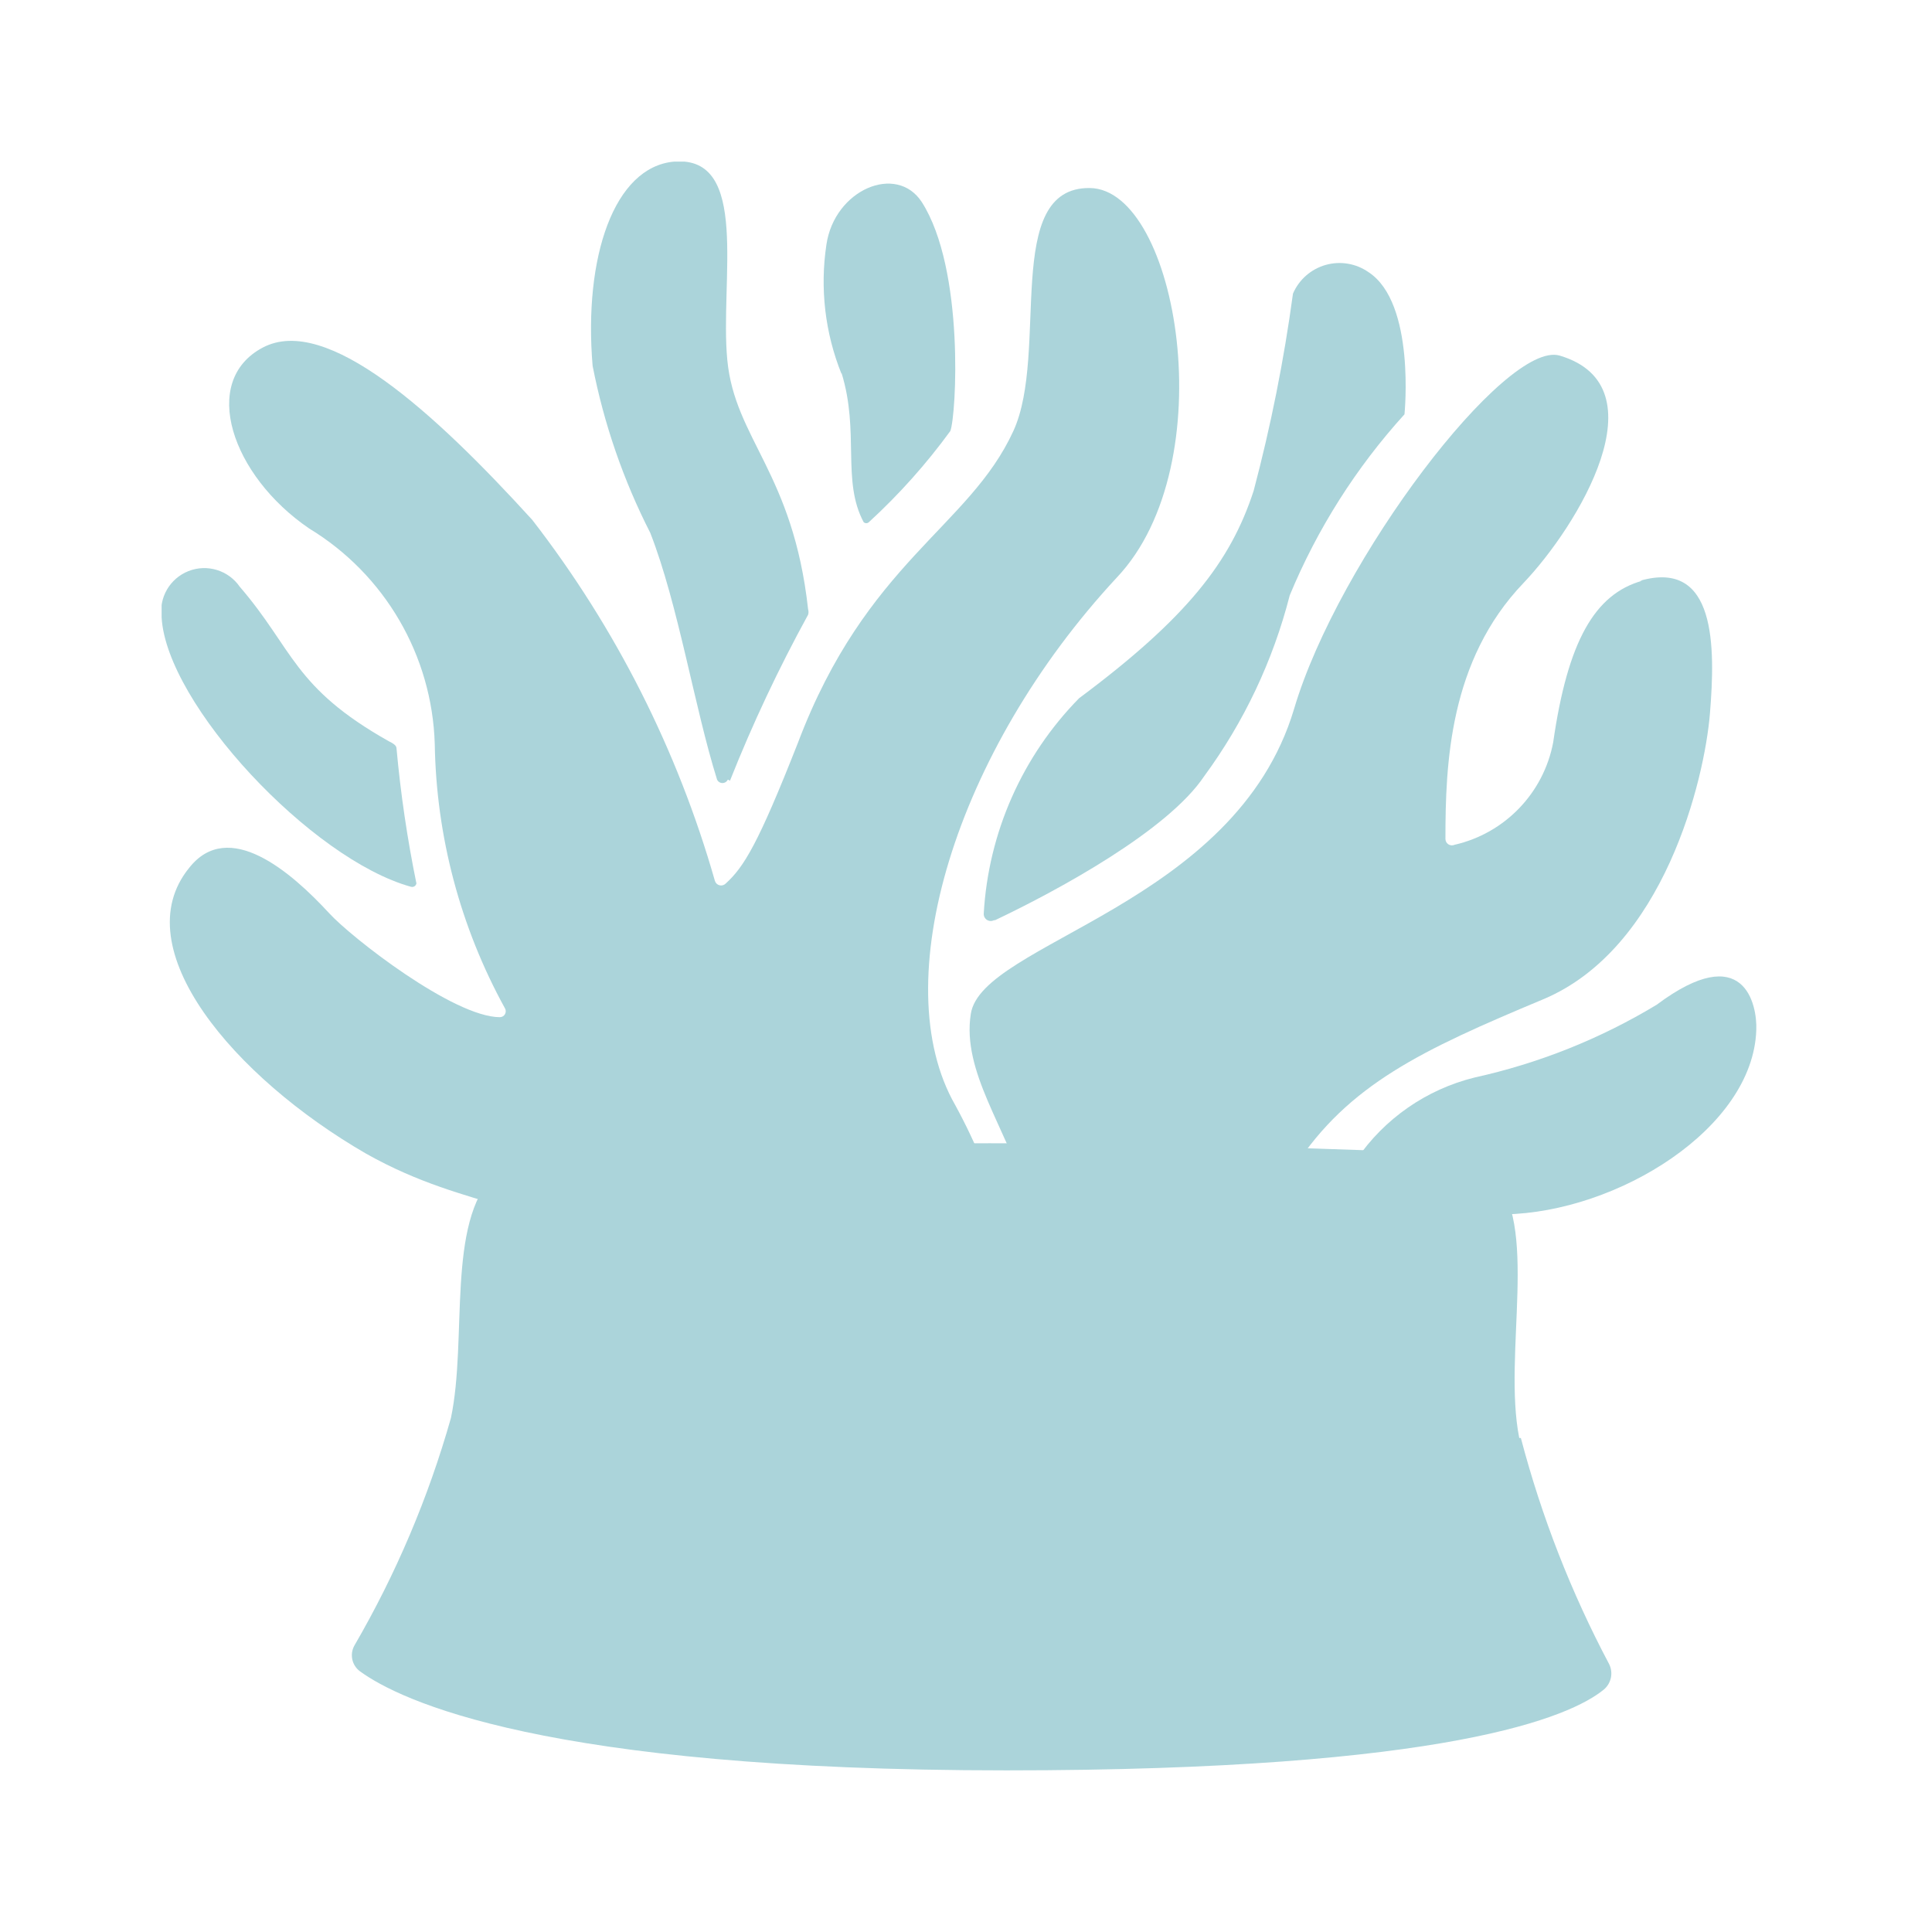
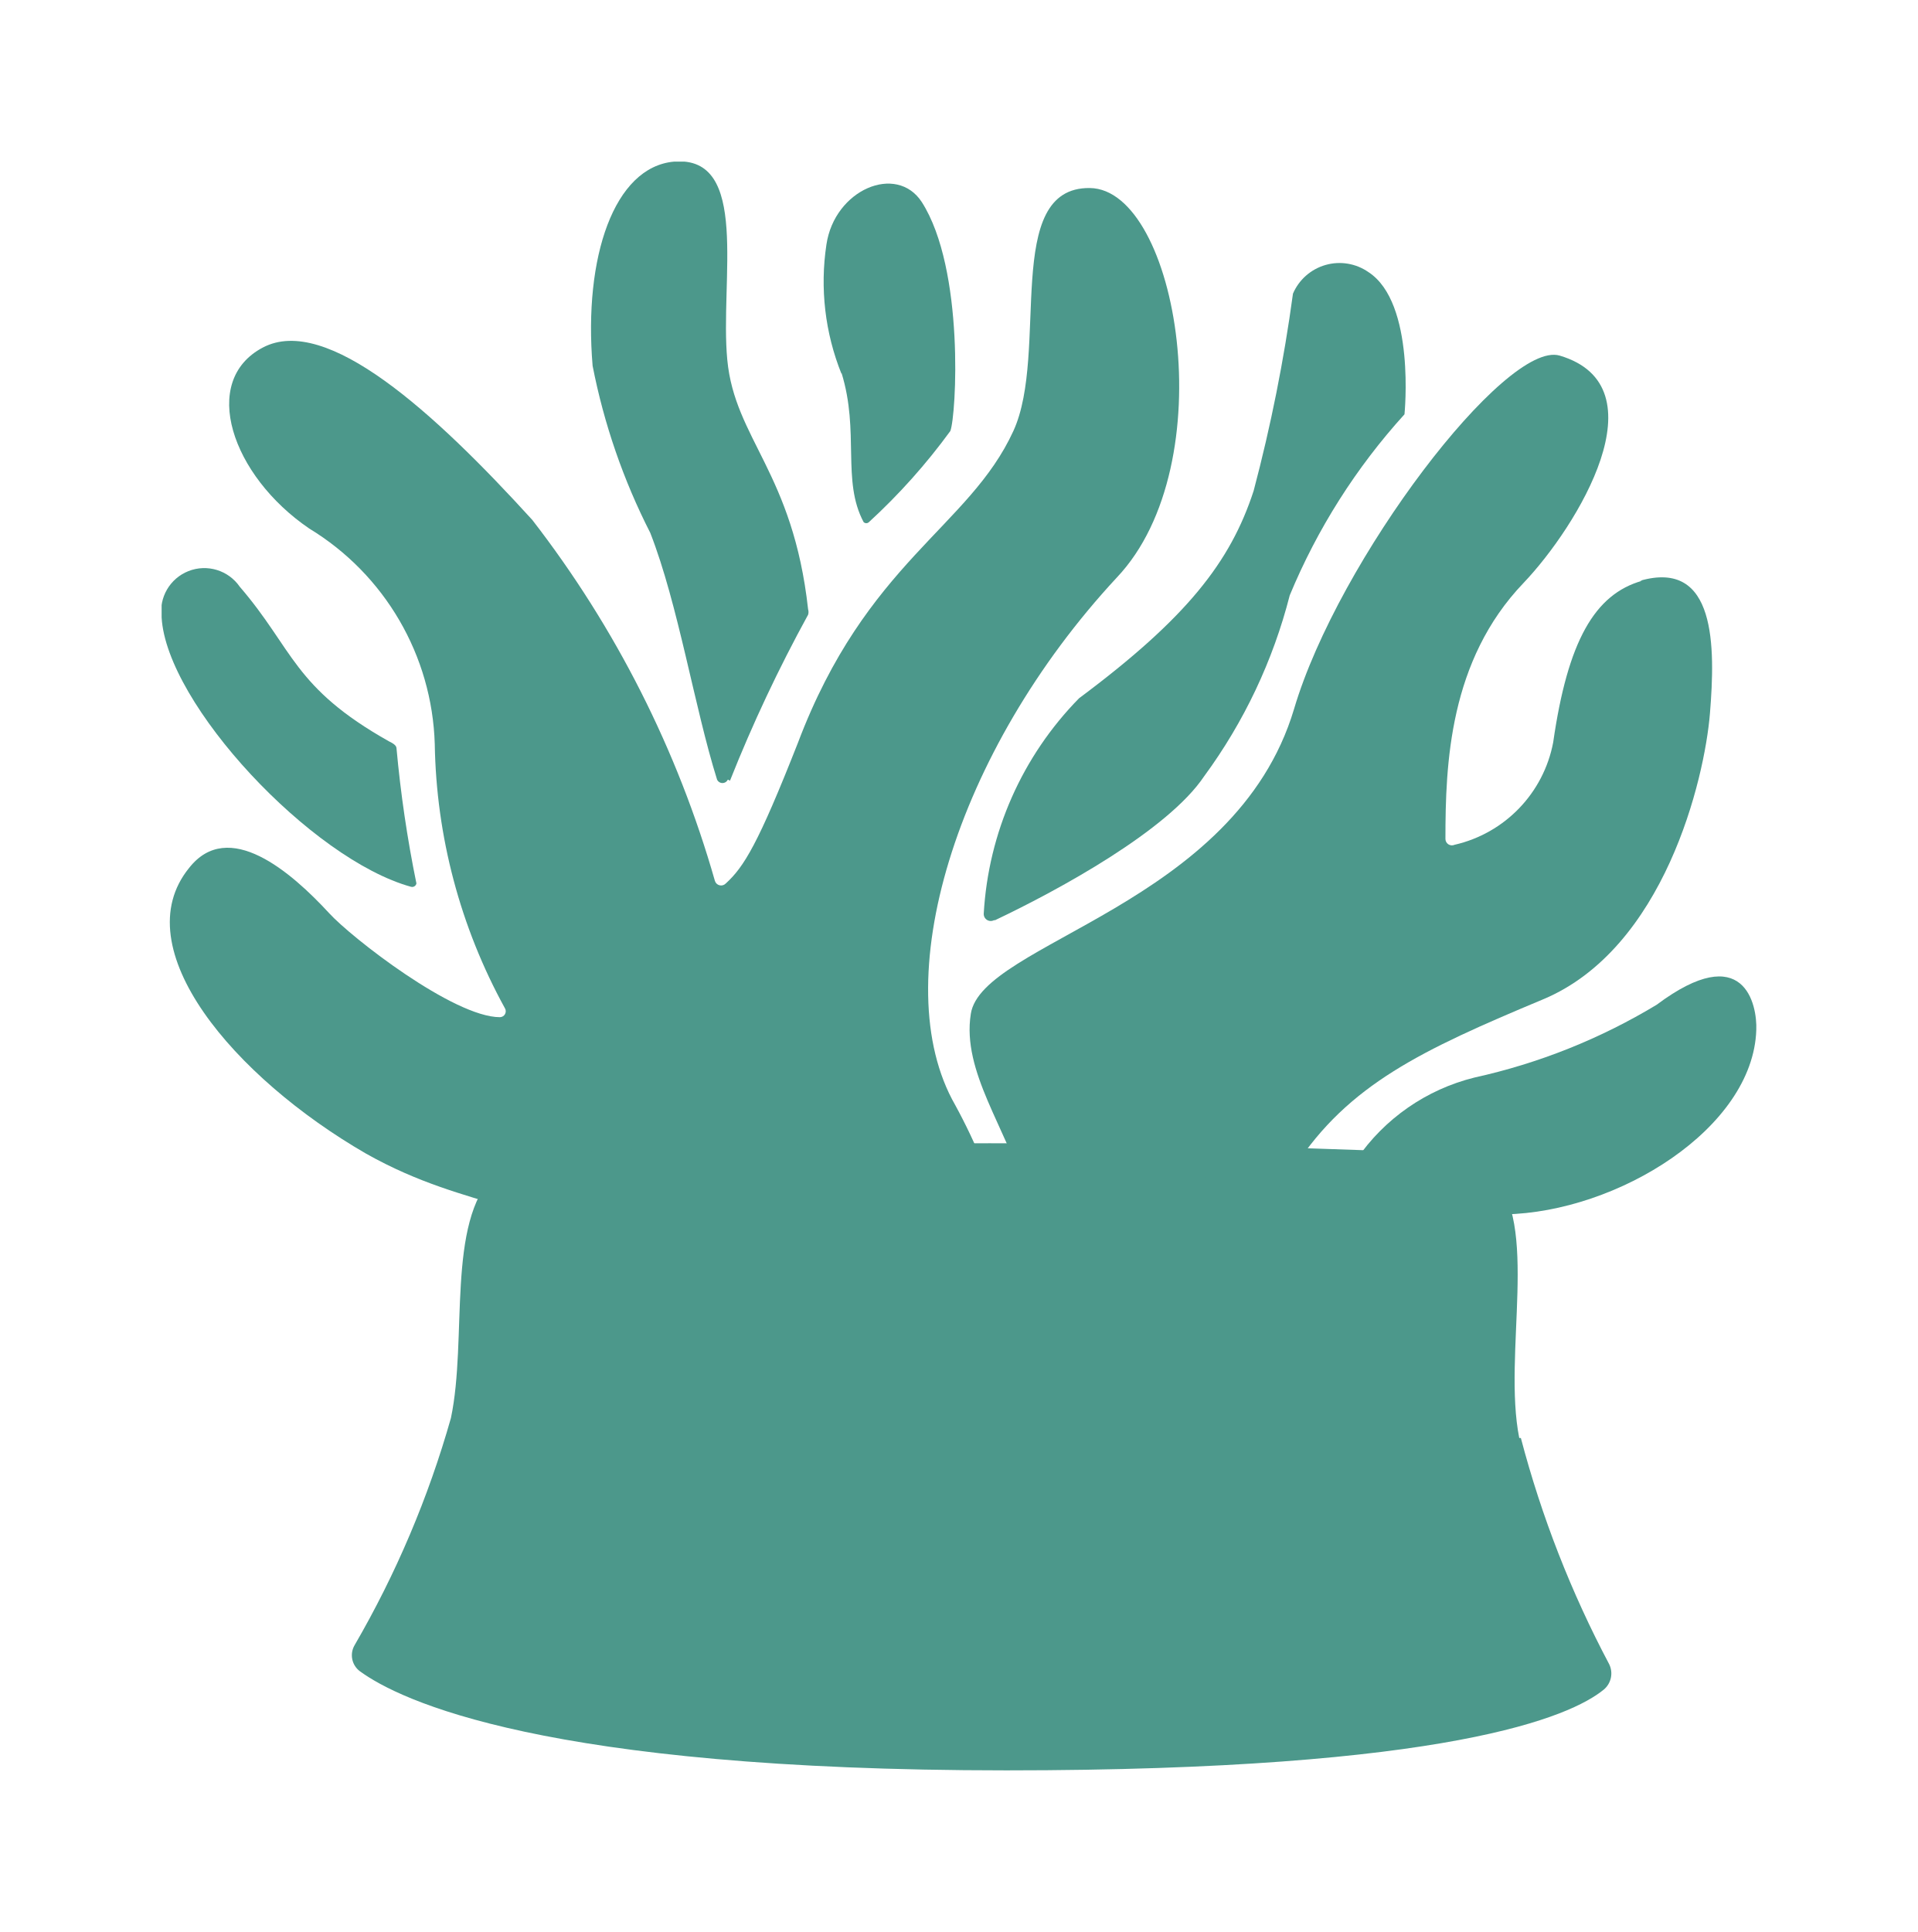
<svg xmlns="http://www.w3.org/2000/svg" viewBox="0 0 35.6 35.86" version="1.1" id="svg29" width="35.6" height="35.86">
  <defs id="defs7">
    <style id="style2">.cls-1{fill:none;}.cls-2{clip-path:url(#clip-path);}</style>
    <clipPath id="clip-path" transform="translate(0 0)">
      <rect class="cls-1" width="29.6" height="29.86" id="rect4" x="0" y="0" />
    </clipPath>
  </defs>
-   <g id="Layer_2" data-name="Layer 2" style="fill:#abd4da;fill-opacity:1" transform="translate(3,3)">
-     <g id="Layer_1-2" data-name="Layer 1" style="fill:#abd4da;fill-opacity:1">
-       <g class="cls-2" clip-path="url(#clip-path)" id="g25" style="fill:#abd4da;fill-opacity:1">
-         <path d="m 7.67,22.31 a 0.15,0.15 0 0 0 0.11,0.22 24.81,24.81 0 0 0 5.16,0.38 21.18,21.18 0 0 0 2.89,-0.55 0.25,0.25 0 0 0 0.17,-0.23 10.4,10.4 0 0 0 -1.27,-4.62 c -1.3,-2.27 0,-6.56 3,-9.79 2,-2.11 1.13,-7.21 -0.5,-7.23 C 15.6,0.47 16.48,3.54 15.81,5 c -0.82,1.79 -2.73,2.43 -4,5.79 -0.74,1.88 -1,2.3 -1.34,2.61 A 0.12,0.12 0 0 1 10.27,13.35 19.84,19.84 0 0 0 6.88,6.65 C 5.06,4.65 3.06,2.83 1.88,3.45 0.7,4.07 1.3,5.83 2.74,6.81 a 4.85,4.85 0 0 1 2.33,4 10.53,10.53 0 0 0 1.3,4.9 0.11,0.11 0 0 1 -0.09,0.17 C 5.42,15.88 3.52,14.4 3.11,13.95 2.4,13.18 1.24,12.18 0.51,13.11 -0.7,14.6 1.35,17 3.79,18.41 c 2,1.13 3.4,0.8 4,2.09 a 2,2 0 0 1 -0.1,1.81" id="path9" style="fill:#abd4da;fill-opacity:1" />
-         <path d="M 10.55,11.49 A 27.46,27.46 0 0 1 12,8.41 0.17,0.17 0 0 0 12,8.31 C 11.72,5.77 10.64,5.15 10.5,3.68 10.36,2.21 10.93,-0.12 9.51,0 8.4,0.1 7.83,1.77 8,3.79 a 11.8,11.8 0 0 0 1.07,3.1 c 0.52,1.33 0.82,3.24 1.24,4.58 a 0.11,0.11 0 0 0 0.2,0" id="path11" style="fill:#abd4da;fill-opacity:1" />
-         <path d="m 12.62,3.92 c 0.34,1.1 0,2 0.41,2.77 a 0.07,0.07 0 0 0 0.1,0 A 11.43,11.43 0 0 0 14.64,5 C 14.75,4.72 14.91,2 14.11,0.75 13.64,0.03 12.49,0.52 12.34,1.54 a 4.59,4.59 0 0 0 0.28,2.4" id="path13" style="fill:#abd4da;fill-opacity:1" />
-         <path d="M 4.73,13.4 A 22.8,22.8 0 0 1 4.36,10.89 C 4.36,10.83 4.28,10.79 4.22,10.76 2.44,9.76 2.45,9.05 1.45,7.89 A 0.8,0.8 0 0 0 0,8.46 c 0.09,1.61 2.78,4.49 4.63,5 a 0.08,0.08 0 0 0 0.1,-0.09" id="path15" style="fill:#abd4da;fill-opacity:1" />
-         <path d="m 25.2,23.69 c -0.31,-1.56 0.39,-4 -0.51,-4.89 a 1.76,1.76 0 0 0 -1.12,-0.4 c -1.36,-0.06 -4.45,-0.18 -8.2,-0.18 -3.75,0 -6.74,0.12 -8.08,0.18 a 1.68,1.68 0 0 0 -1.11,0.4 c -0.9,0.89 -0.5,3.05 -0.81,4.52 a 18.36,18.36 0 0 1 -1.79,4.22 0.37,0.37 0 0 0 0.1,0.48 c 0.74,0.54 3.41,1.84 12,1.84 8.22,0 10.48,-1 11.09,-1.5 a 0.39,0.39 0 0 0 0.1,-0.47 19.61,19.61 0 0 1 -1.64,-4.2" id="path17" style="fill:#abd4da;fill-opacity:1" />
-         <path d="m 27.48,7.78 c -0.88,0.25 -1.38,1.12 -1.65,3 A 2.41,2.41 0 0 1 24,12.68 0.12,0.12 0 0 1 23.83,12.57 c 0,-1.39 0.07,-3.31 1.45,-4.75 1,-1.05 2.59,-3.65 0.67,-4.22 -1,-0.29 -4.11,3.79 -4.93,6.56 -1.09,3.65 -5.8,4.33 -6,5.66 -0.17,1.07 0.67,2.13 1,3.28 a 14.71,14.71 0 0 0 3.11,0.08 c 0,-0.14 0.09,-0.27 0.14,-0.4 0.42,0.21 1.06,1 1.76,-0.12 1,-1.53 2.36,-2.17 4.61,-3.11 2.25,-0.94 3,-4.08 3.1,-5.31 0.1,-1.23 0.12,-2.87 -1.3,-2.46" id="path19" style="fill:#abd4da;fill-opacity:1" />
-         <path d="m 15.45,14.08 a 0.13,0.13 0 0 1 -0.19,-0.12 6.21,6.21 0 0 1 1.77,-4 c 2,-1.49 2.81,-2.53 3.24,-3.85 A 30,30 0 0 0 21,2.45 0.94,0.94 0 0 1 22.4,2.05 c 0.88,0.57 0.67,2.64 0.67,2.64 a 11.62,11.62 0 0 0 -2.13,3.36 9.75,9.75 0 0 1 -1.59,3.36 c -0.67,1 -2.68,2.1 -3.88,2.67" id="path21" style="fill:#abd4da;fill-opacity:1" />
-         <path d="M 22.18,18.52 A 3.74,3.74 0 0 1 24.37,17 11.2,11.2 0 0 0 27.75,15.65 c 1.63,-1.22 1.87,0 1.85,0.47 -0.06,1.82 -2.57,3.38 -4.67,3.42 a 5.11,5.11 0 0 0 -2,0.34 z" id="path23" style="fill:#abd4da;fill-opacity:1" />
+   <g id="Layer_2" data-name="Layer 2" style="fill:#4c988b;fill-opacity:1" transform="translate(3,3)">
+     <g id="Layer_1-2" data-name="Layer 1" style="fill:#4c988b;fill-opacity:1">
+       <g class="cls-2" clip-path="url(#clip-path)" id="g25" style="fill:#4c988b;fill-opacity:1">
+         <path d="m 7.67,22.31 a 0.15,0.15 0 0 0 0.11,0.22 24.81,24.81 0 0 0 5.16,0.38 21.18,21.18 0 0 0 2.89,-0.55 0.25,0.25 0 0 0 0.17,-0.23 10.4,10.4 0 0 0 -1.27,-4.62 c -1.3,-2.27 0,-6.56 3,-9.79 2,-2.11 1.13,-7.21 -0.5,-7.23 C 15.6,0.47 16.48,3.54 15.81,5 c -0.82,1.79 -2.73,2.43 -4,5.79 -0.74,1.88 -1,2.3 -1.34,2.61 A 0.12,0.12 0 0 1 10.27,13.35 19.84,19.84 0 0 0 6.88,6.65 C 5.06,4.65 3.06,2.83 1.88,3.45 0.7,4.07 1.3,5.83 2.74,6.81 a 4.85,4.85 0 0 1 2.33,4 10.53,10.53 0 0 0 1.3,4.9 0.11,0.11 0 0 1 -0.09,0.17 C 5.42,15.88 3.52,14.4 3.11,13.95 2.4,13.18 1.24,12.18 0.51,13.11 -0.7,14.6 1.35,17 3.79,18.41 c 2,1.13 3.4,0.8 4,2.09 a 2,2 0 0 1 -0.1,1.81" id="path9" style="fill:#4c988b;fill-opacity:1" />
+         <path d="M 10.55,11.49 A 27.46,27.46 0 0 1 12,8.41 0.17,0.17 0 0 0 12,8.31 C 11.72,5.77 10.64,5.15 10.5,3.68 10.36,2.21 10.93,-0.12 9.51,0 8.4,0.1 7.83,1.77 8,3.79 a 11.8,11.8 0 0 0 1.07,3.1 c 0.52,1.33 0.82,3.24 1.24,4.58 a 0.11,0.11 0 0 0 0.2,0" id="path11" style="fill:#4c988b;fill-opacity:1" />
+         <path d="m 12.62,3.92 c 0.34,1.1 0,2 0.41,2.77 a 0.07,0.07 0 0 0 0.1,0 A 11.43,11.43 0 0 0 14.64,5 C 14.75,4.72 14.91,2 14.11,0.75 13.64,0.03 12.49,0.52 12.34,1.54 a 4.59,4.59 0 0 0 0.28,2.4" id="path13" style="fill:#4c988b;fill-opacity:1" />
+         <path d="M 4.73,13.4 A 22.8,22.8 0 0 1 4.36,10.89 C 4.36,10.83 4.28,10.79 4.22,10.76 2.44,9.76 2.45,9.05 1.45,7.89 A 0.8,0.8 0 0 0 0,8.46 c 0.09,1.61 2.78,4.49 4.63,5 a 0.08,0.08 0 0 0 0.1,-0.09" id="path15" style="fill:#4c988b;fill-opacity:1" />
+         <path d="m 25.2,23.69 c -0.31,-1.56 0.39,-4 -0.51,-4.89 a 1.76,1.76 0 0 0 -1.12,-0.4 c -1.36,-0.06 -4.45,-0.18 -8.2,-0.18 -3.75,0 -6.74,0.12 -8.08,0.18 a 1.68,1.68 0 0 0 -1.11,0.4 c -0.9,0.89 -0.5,3.05 -0.81,4.52 a 18.36,18.36 0 0 1 -1.79,4.22 0.37,0.37 0 0 0 0.1,0.48 c 0.74,0.54 3.41,1.84 12,1.84 8.22,0 10.48,-1 11.09,-1.5 a 0.39,0.39 0 0 0 0.1,-0.47 19.61,19.61 0 0 1 -1.64,-4.2" id="path17" style="fill:#4c988b;fill-opacity:1" />
+         <path d="m 27.48,7.78 c -0.88,0.25 -1.38,1.12 -1.65,3 A 2.41,2.41 0 0 1 24,12.68 0.12,0.12 0 0 1 23.83,12.57 c 0,-1.39 0.07,-3.31 1.45,-4.75 1,-1.05 2.59,-3.65 0.67,-4.22 -1,-0.29 -4.11,3.79 -4.93,6.56 -1.09,3.65 -5.8,4.33 -6,5.66 -0.17,1.07 0.67,2.13 1,3.28 a 14.71,14.71 0 0 0 3.11,0.08 c 0,-0.14 0.09,-0.27 0.14,-0.4 0.42,0.21 1.06,1 1.76,-0.12 1,-1.53 2.36,-2.17 4.61,-3.11 2.25,-0.94 3,-4.08 3.1,-5.31 0.1,-1.23 0.12,-2.87 -1.3,-2.46" id="path19" style="fill:#4c988b;fill-opacity:1" />
+         <path d="m 15.45,14.08 a 0.13,0.13 0 0 1 -0.19,-0.12 6.21,6.21 0 0 1 1.77,-4 c 2,-1.49 2.81,-2.53 3.24,-3.85 A 30,30 0 0 0 21,2.45 0.94,0.94 0 0 1 22.4,2.05 c 0.88,0.57 0.67,2.64 0.67,2.64 a 11.62,11.62 0 0 0 -2.13,3.36 9.75,9.75 0 0 1 -1.59,3.36 c -0.67,1 -2.68,2.1 -3.88,2.67" id="path21" style="fill:#4c988b;fill-opacity:1" />
+         <path d="M 22.18,18.52 A 3.74,3.74 0 0 1 24.37,17 11.2,11.2 0 0 0 27.75,15.65 c 1.63,-1.22 1.87,0 1.85,0.47 -0.06,1.82 -2.57,3.38 -4.67,3.42 a 5.11,5.11 0 0 0 -2,0.34 z" id="path23" style="fill:#4c988b;fill-opacity:1" />
      </g>
    </g>
  </g>
</svg>
